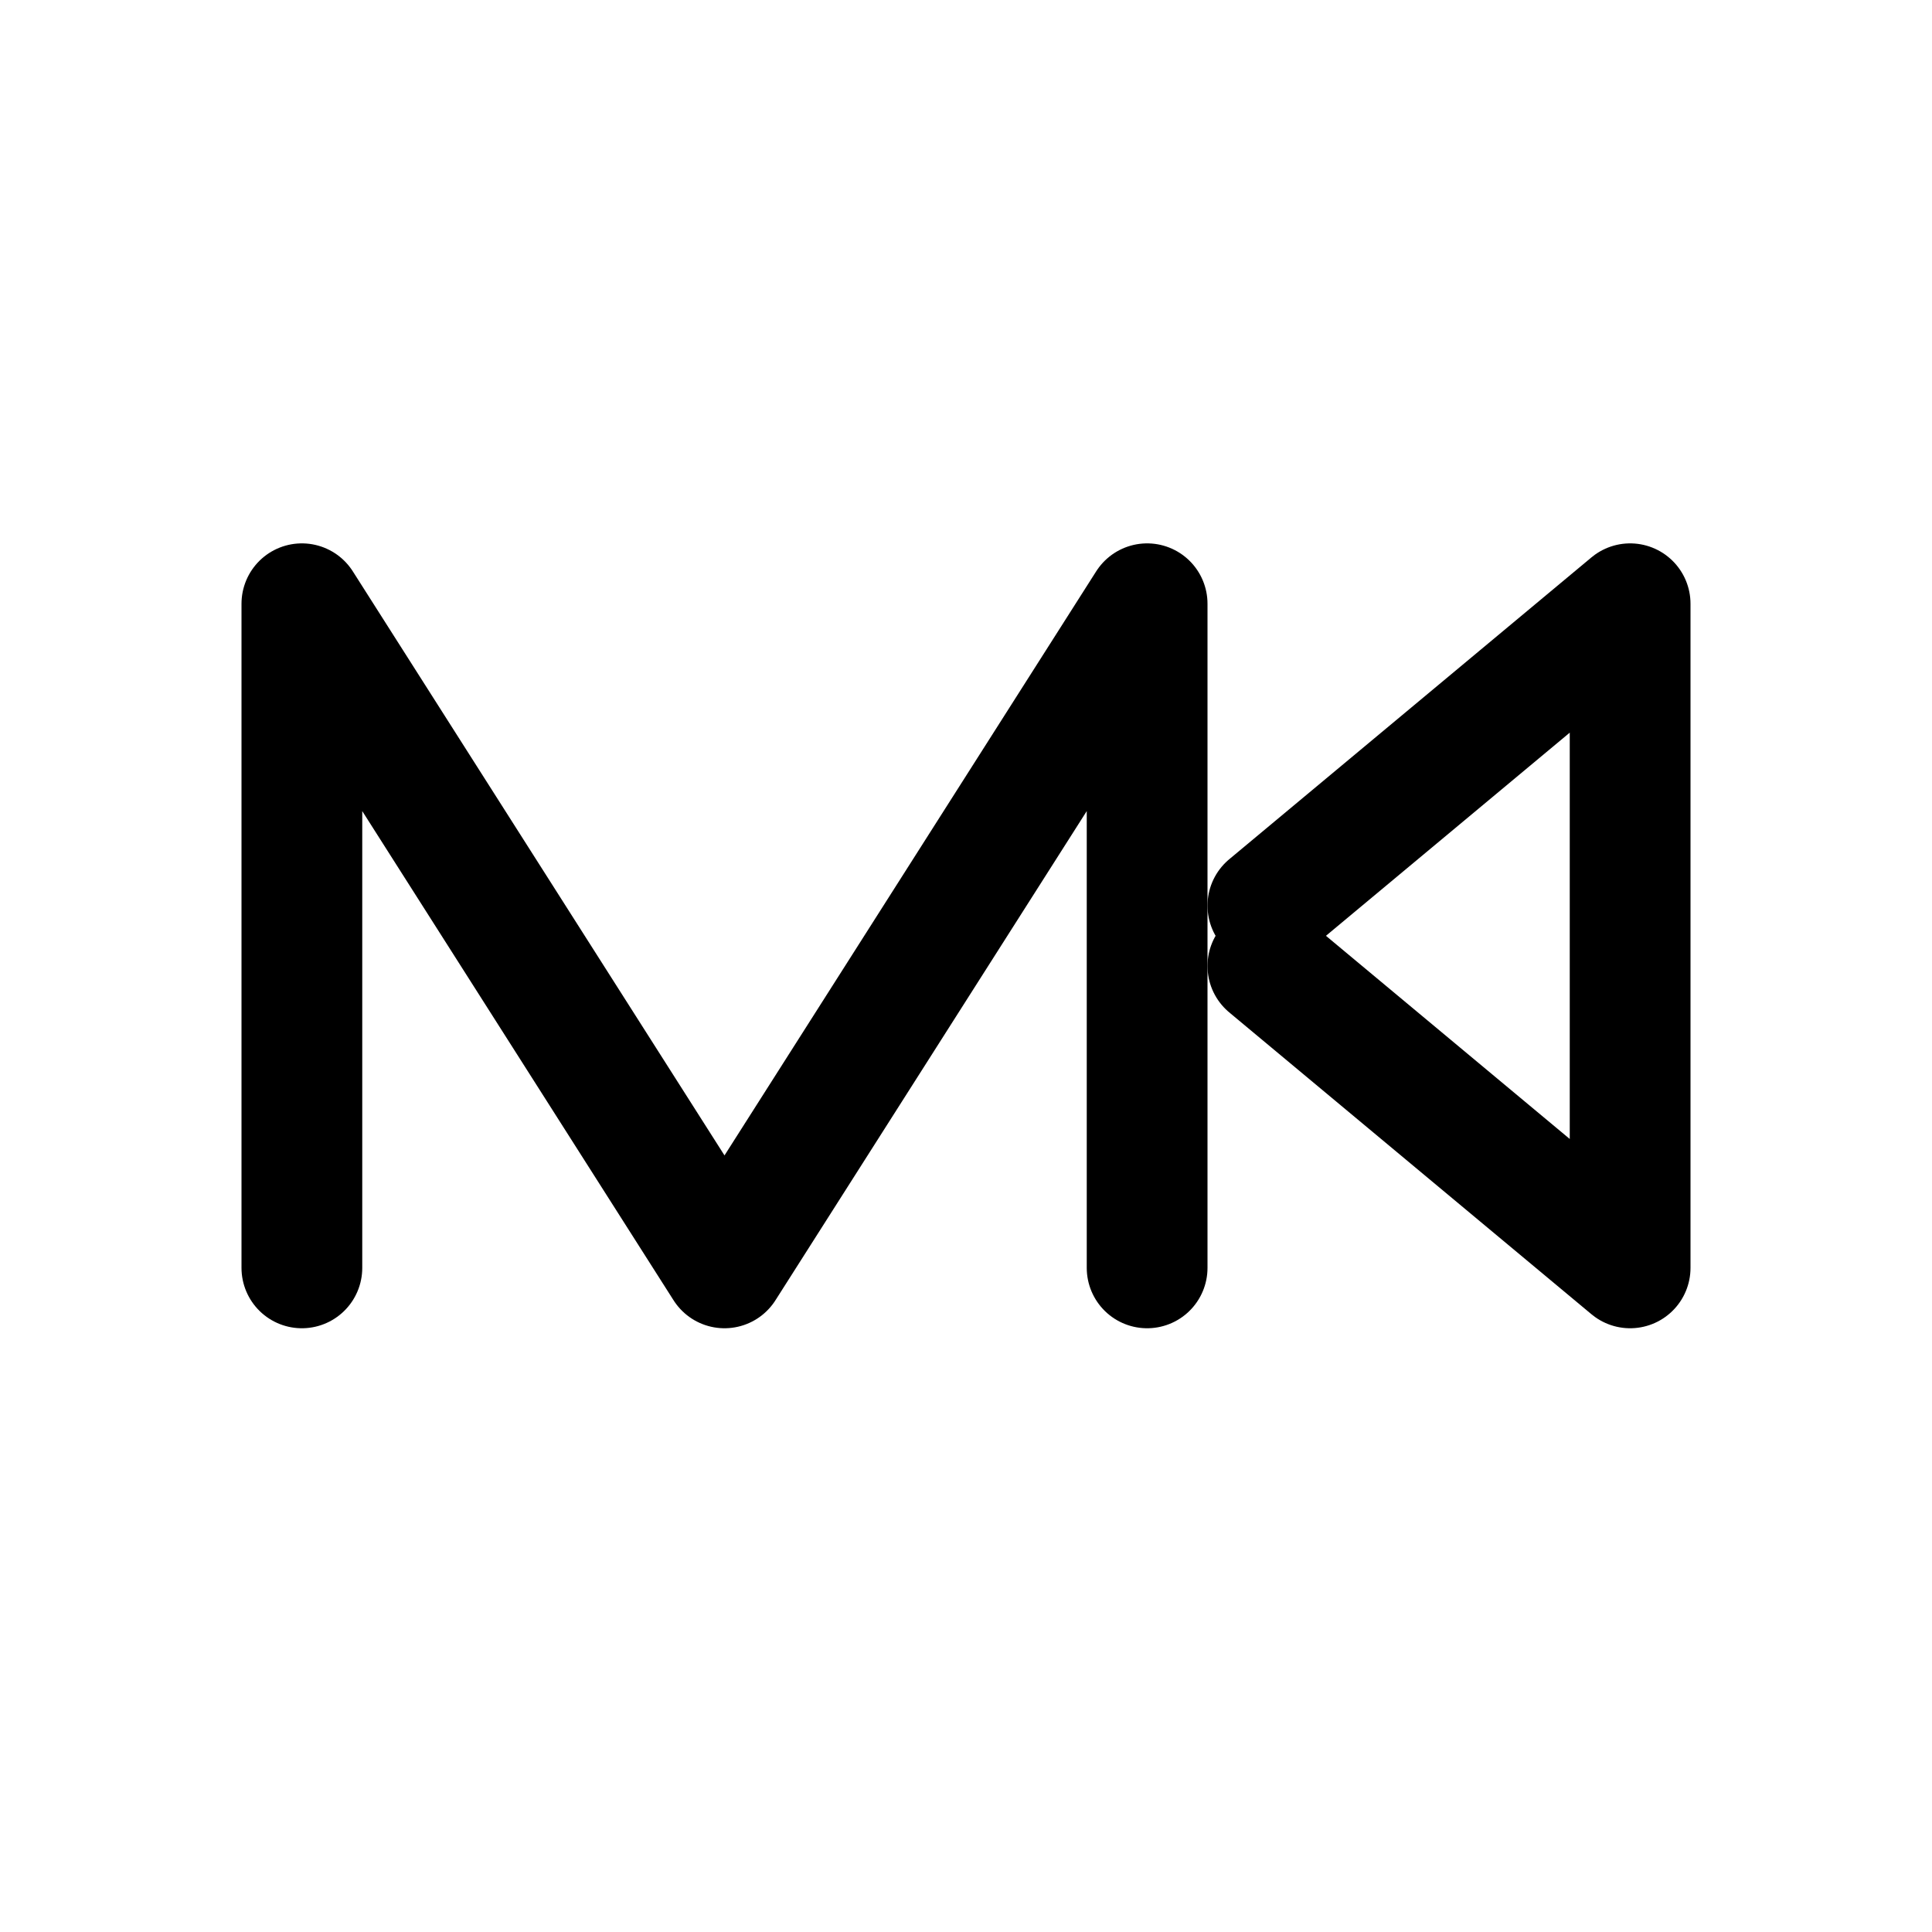
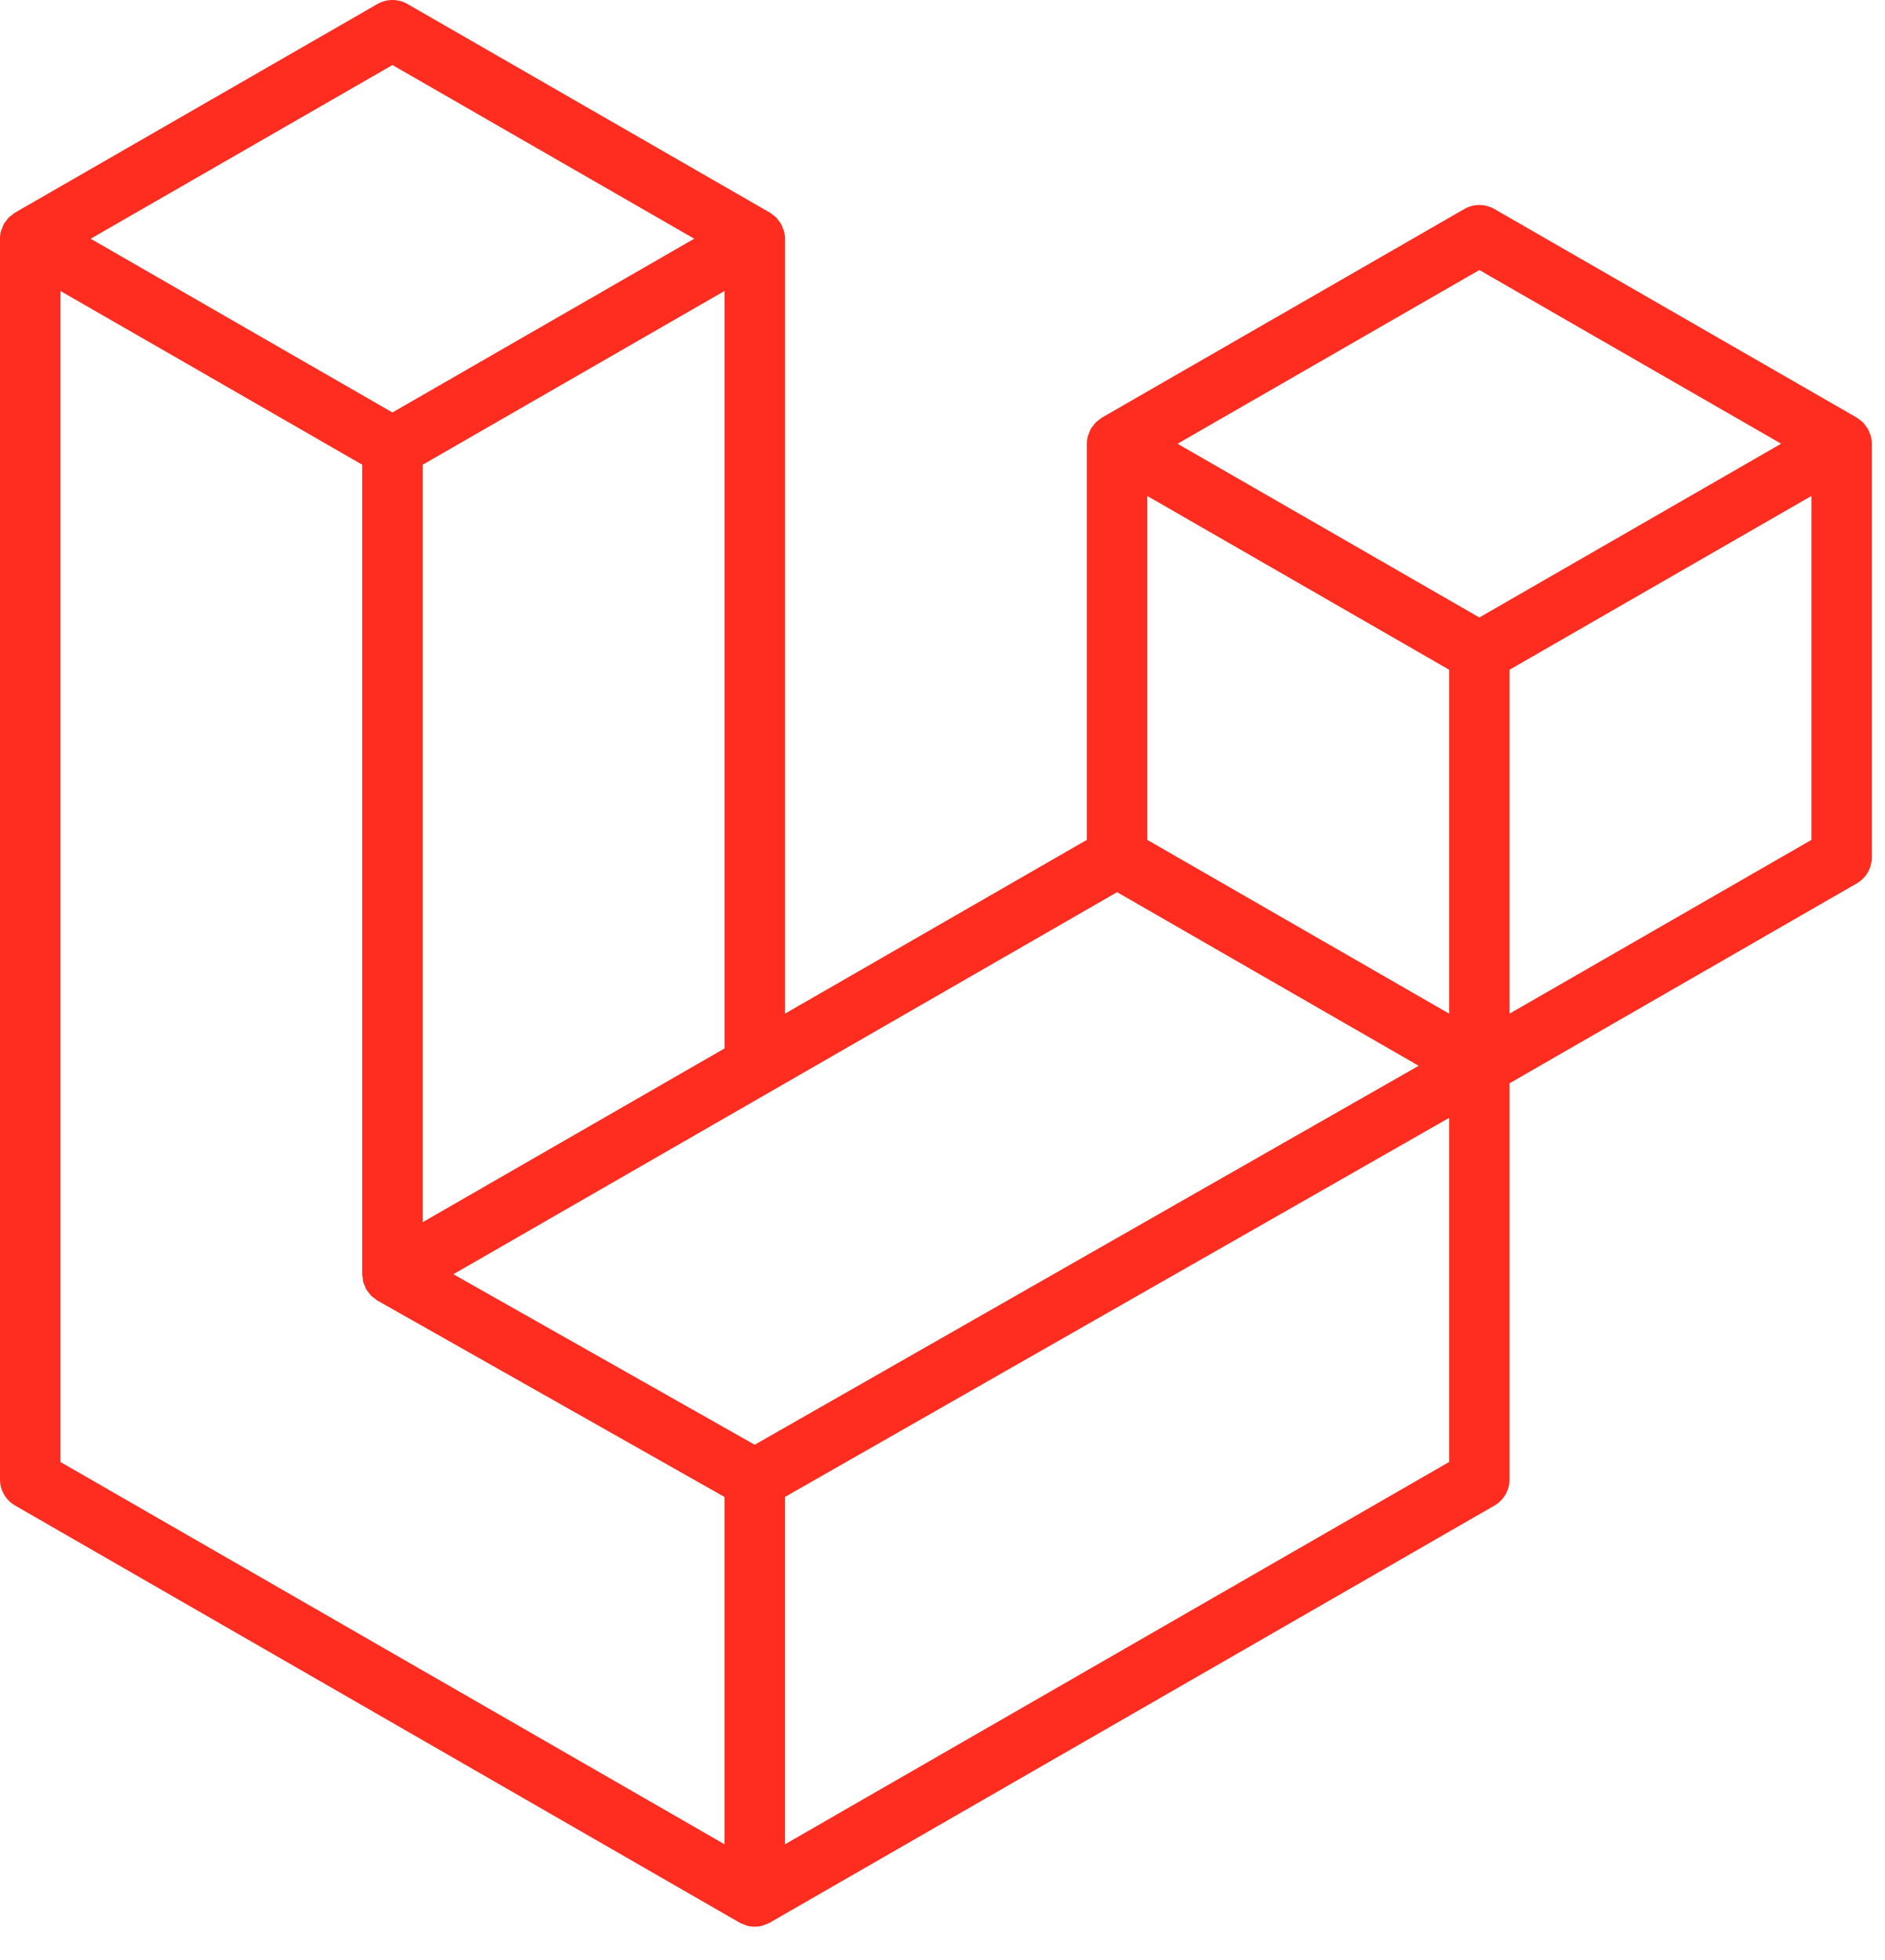
- <svg xmlns="http://www.w3.org/2000/svg" width="64" height="64" viewBox="0 0 64 64" fill="none">
-   <path d="M10 42L10 20L24 42L38 20V42" stroke="black" stroke-width="4" stroke-linecap="round" stroke-linejoin="round" />
-   <path d="M42 30L54 20V42L42 32" stroke="black" stroke-width="4" stroke-linecap="round" stroke-linejoin="round" />
+ <svg xmlns="http://www.w3.org/2000/svg" width="50" height="52" viewBox="0 0 50 52">
+   <path d="M49.626 11.564a.809.809 0 0 1 .028.209v10.972a.8.8 0 0 1-.402.694l-9.209 5.302V39.25c0 .286-.152.55-.4.694L20.42 51.01c-.044.025-.092.041-.14.058-.018.006-.035.017-.054.022a.805.805 0 0 1-.41 0c-.022-.006-.042-.018-.063-.026-.044-.016-.09-.03-.132-.054L.402 39.944A.801.801 0 0 1 0 39.25V6.334c0-.072.01-.142.028-.21.006-.023.02-.044.028-.067.015-.042.029-.085.051-.124.015-.026.037-.047.055-.071.023-.032.044-.065.071-.093.023-.023.053-.04.079-.06.029-.024.055-.05.088-.069h.001l9.61-5.533a.802.802 0 0 1 .8 0l9.61 5.533h.002c.032.02.059.045.088.068.026.02.055.038.078.06.028.029.048.062.072.094.017.024.04.045.054.071.023.04.036.082.052.124.008.023.022.044.028.068a.809.809 0 0 1 .028.209v20.559l8.008-4.611v-10.51c0-.07.01-.141.028-.208.007-.024.02-.045.028-.068.016-.042.03-.085.052-.124.015-.026.037-.047.054-.071.024-.032.044-.065.072-.093.023-.023.052-.04.078-.06.03-.024.056-.05.088-.069h.001l9.611-5.533a.801.801 0 0 1 .8 0l9.61 5.533c.034.02.06.045.09.068.025.02.054.038.077.06.028.029.048.062.072.094.018.024.04.045.054.071.023.039.036.082.052.124.009.023.022.044.028.068zm-1.574 10.718v-9.124l-3.363 1.936-4.646 2.675v9.124l8.01-4.611zm-9.61 16.505v-9.13l-4.57 2.61-13.05 7.448v9.216l17.62-10.144zM1.602 7.719v31.068L19.22 48.93v-9.214l-9.204-5.209-.003-.002-.004-.002c-.031-.018-.057-.044-.086-.066-.025-.02-.054-.036-.076-.058l-.002-.003c-.026-.025-.044-.056-.066-.084-.02-.027-.044-.05-.06-.078l-.001-.003c-.018-.03-.029-.066-.042-.1-.013-.03-.03-.058-.038-.09v-.001c-.01-.038-.012-.078-.016-.117-.004-.03-.012-.06-.012-.09v-.002-21.481L4.965 9.654 1.602 7.72zm8.81-5.994L2.405 6.334l8.005 4.609 8.006-4.61-8.006-4.608zm4.164 28.764l4.645-2.674V7.719l-3.363 1.936-4.646 2.675v20.096l3.364-1.937zM39.243 7.164l-8.006 4.609 8.006 4.609 8.005-4.61-8.005-4.608zm-.801 10.605l-4.646-2.675-3.363-1.936v9.124l4.645 2.674 3.364 1.937v-9.124zM20.02 38.33l11.743-6.704 5.87-3.35-8-4.606-9.211 5.303-8.395 4.833 7.993 4.524z" fill="#FF2D20" fill-rule="evenodd" />
</svg>
